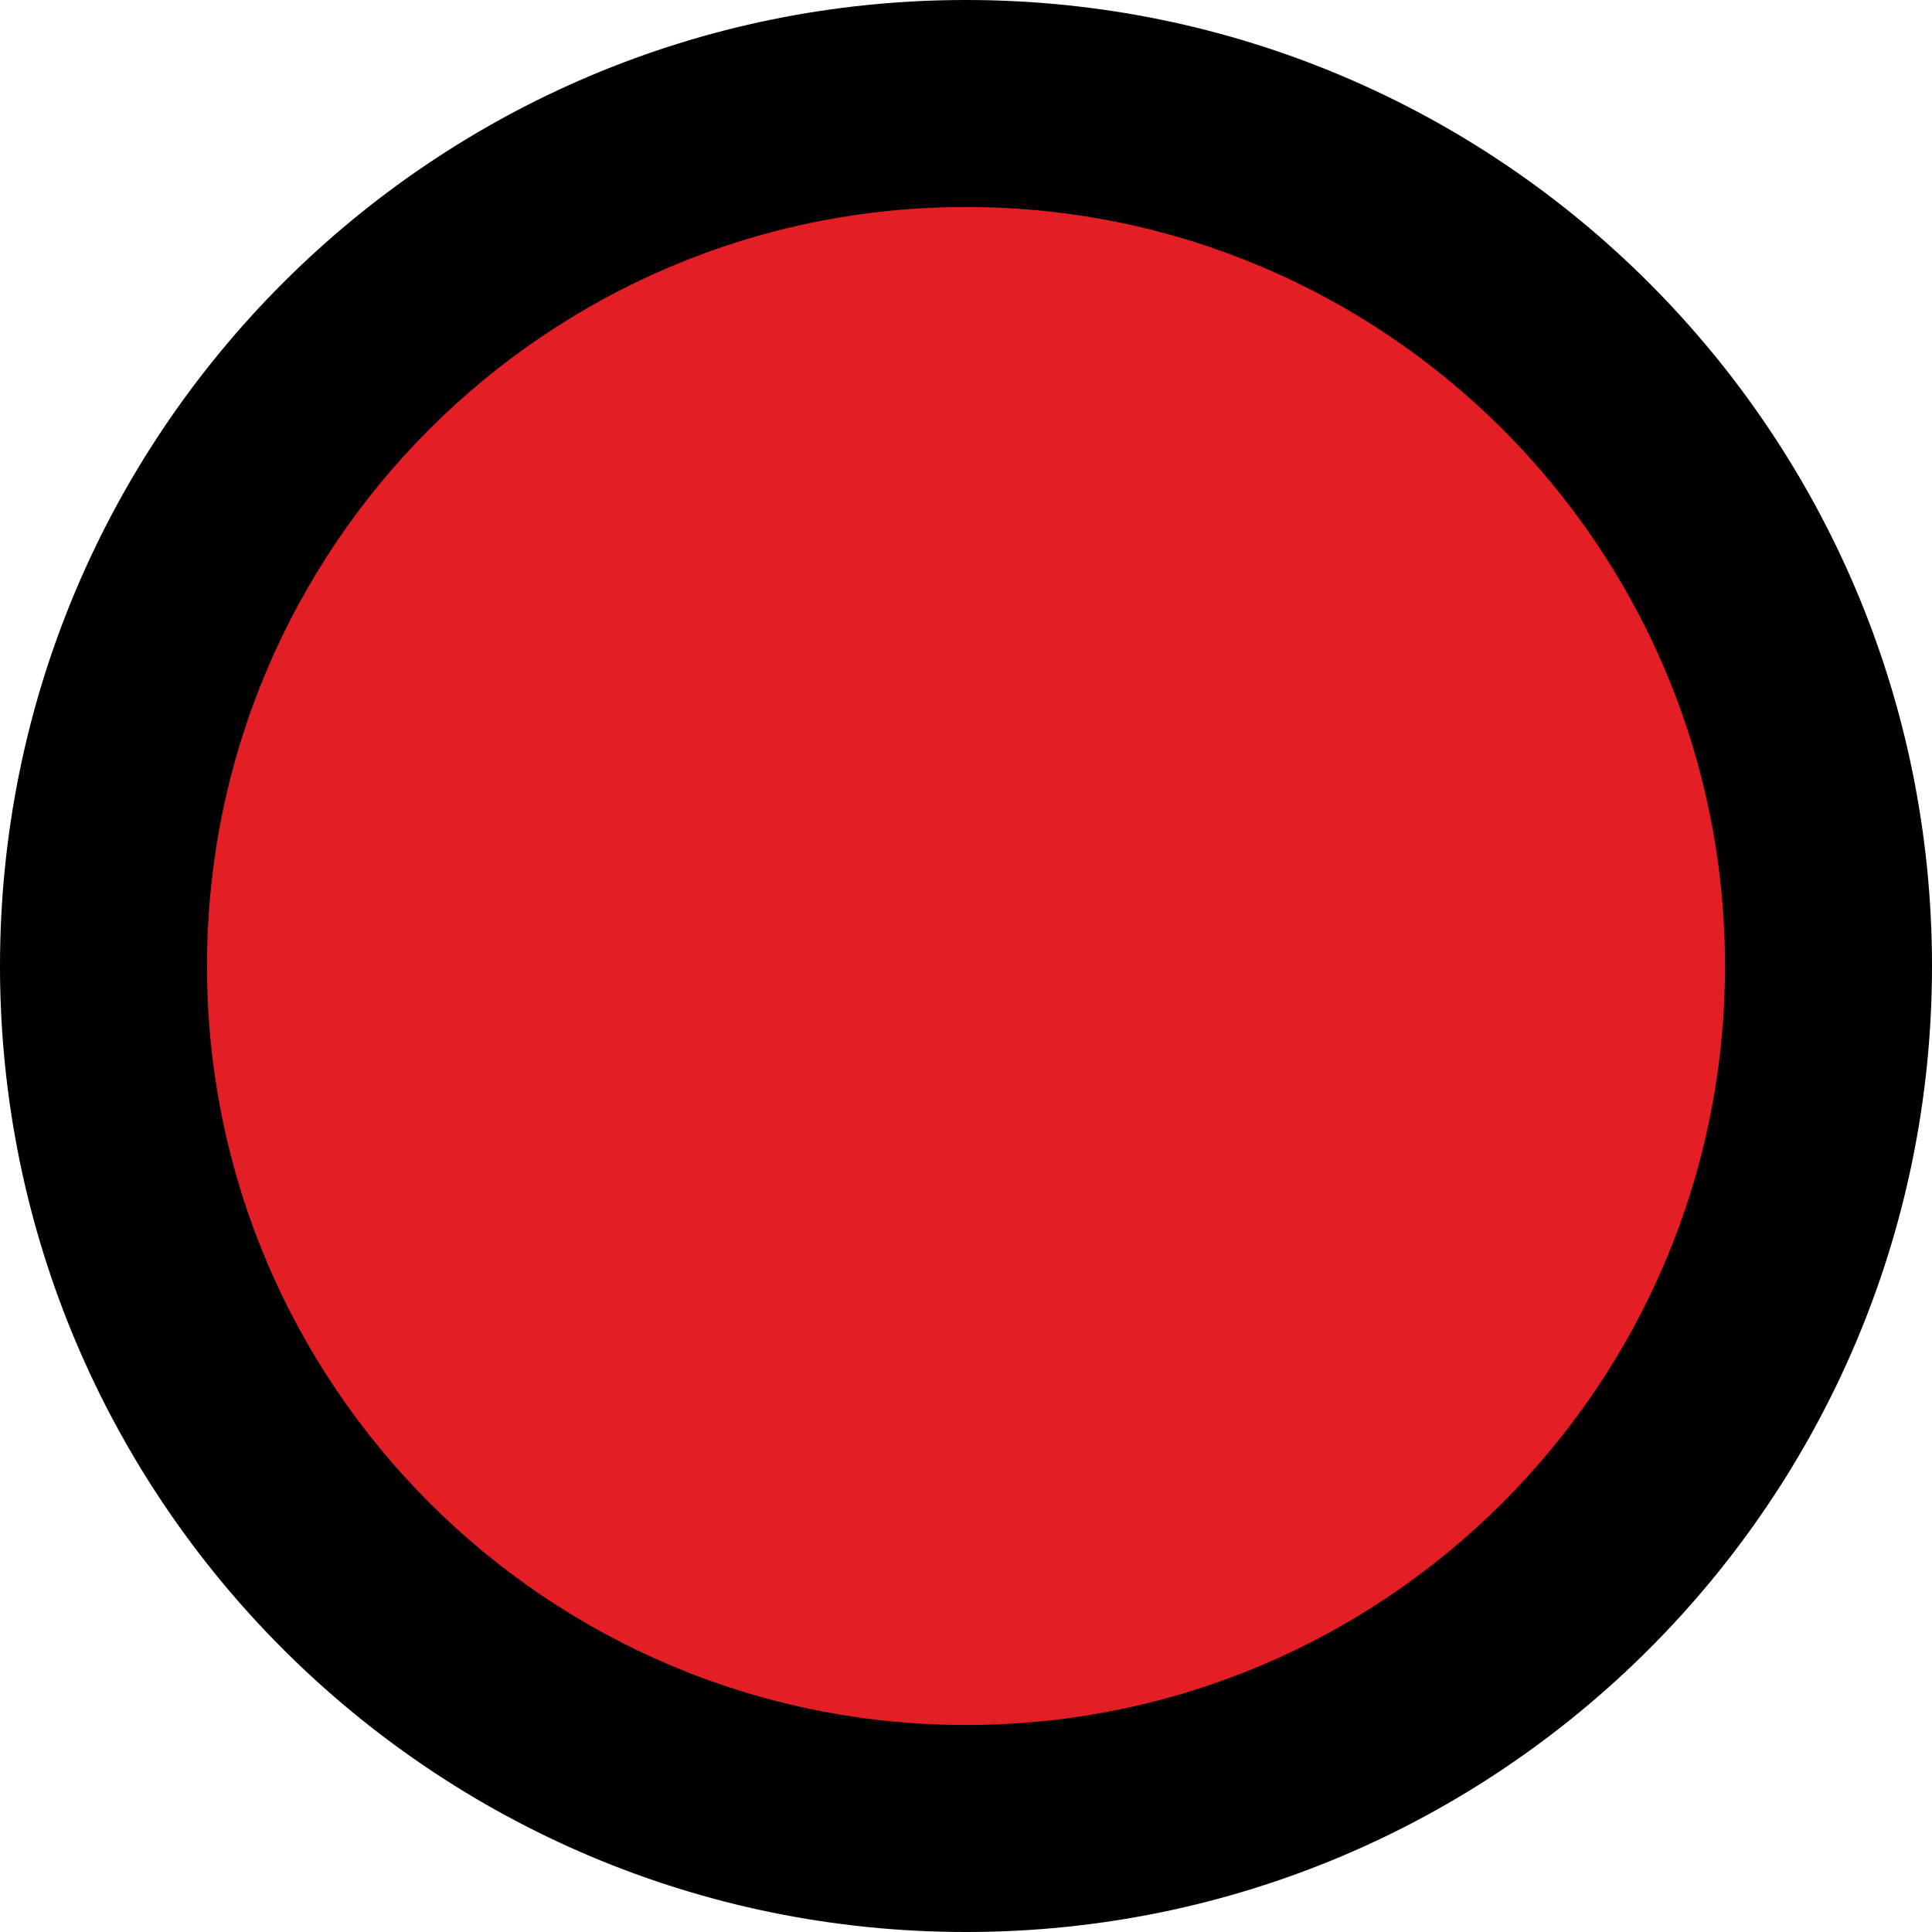
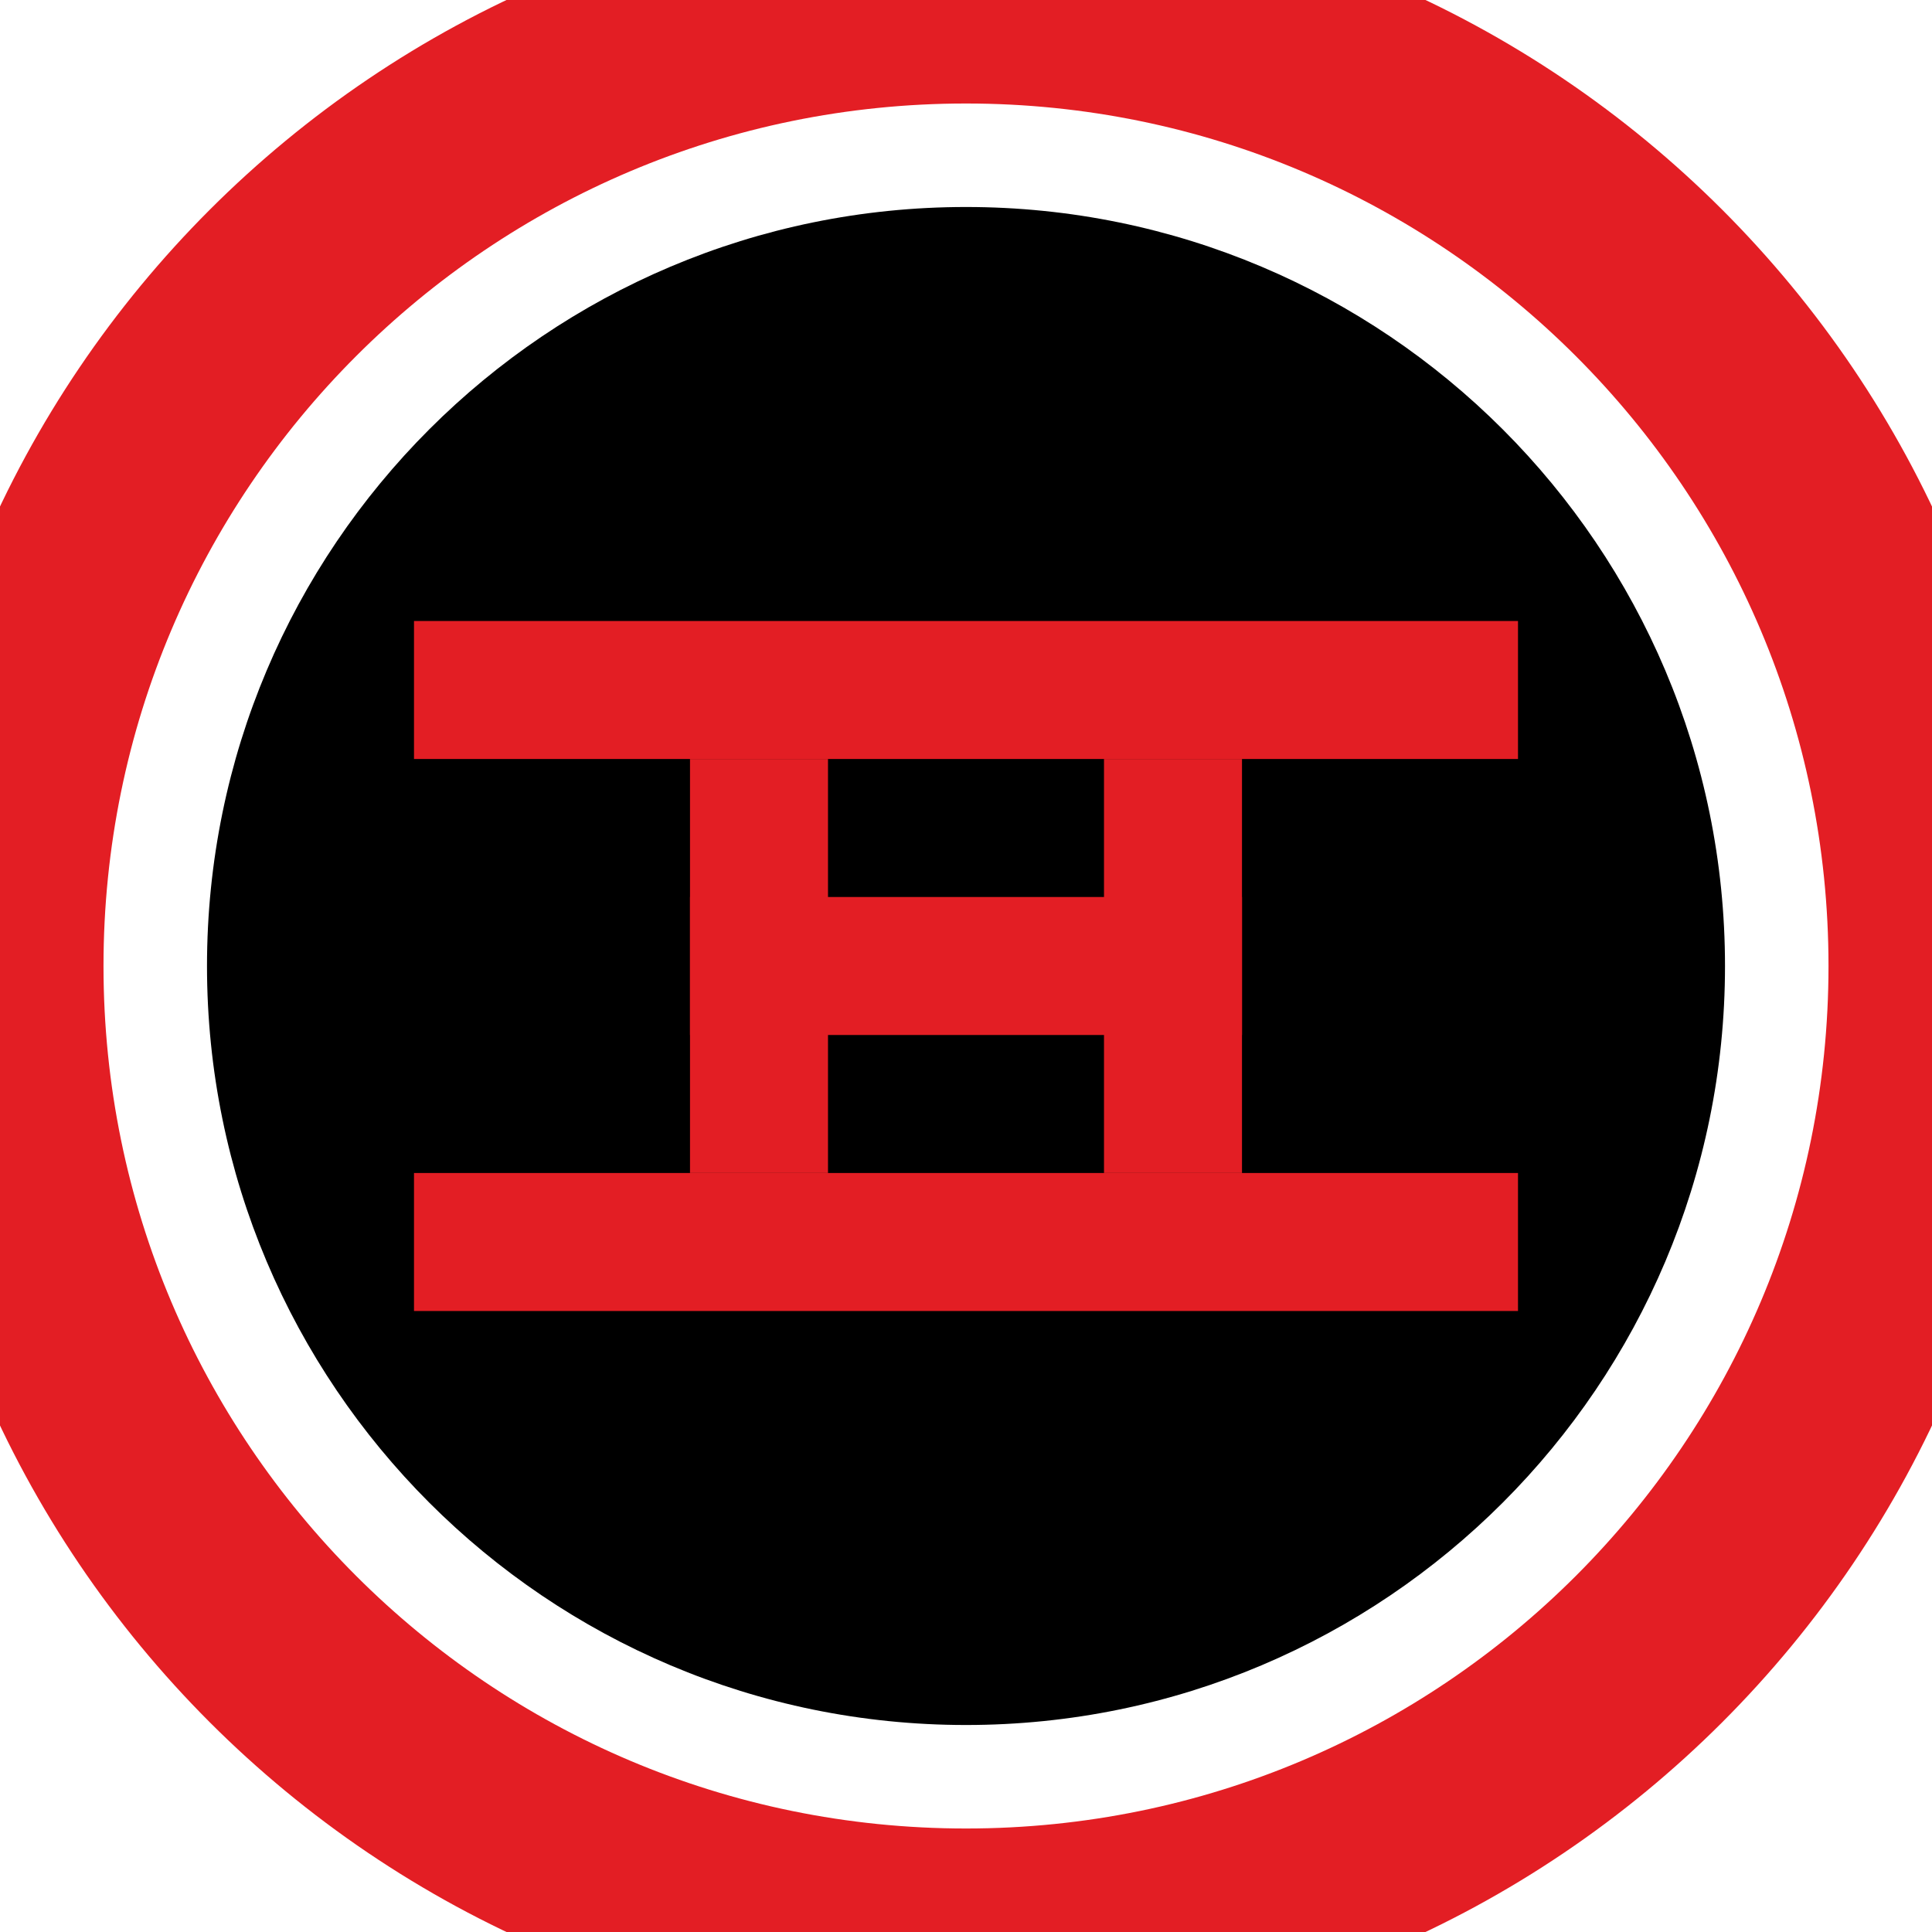
<svg xmlns="http://www.w3.org/2000/svg" width="28" height="28" viewBox="0 0 28 28" fill="none">
-   <circle cx="14" cy="14" r="14" fill="#000000" />
-   <circle cx="14" cy="14" r="11" fill="#E31E24" />
+   <circle cx="14" cy="14" r="14" fill="none" stroke="#E31E24" stroke-width="3" />
+   <circle cx="14" cy="14" r="11" fill="#000000" />
  <rect x="6" y="9" width="16" height="2" fill="#E31E24" />
  <rect x="6" y="17" width="16" height="2" fill="#E31E24" />
  <rect x="10" y="11" width="2" height="6" fill="#E31E24" />
  <rect x="16" y="11" width="2" height="6" fill="#E31E24" />
  <rect x="10" y="13" width="8" height="2" fill="#E31E24" />
</svg>
